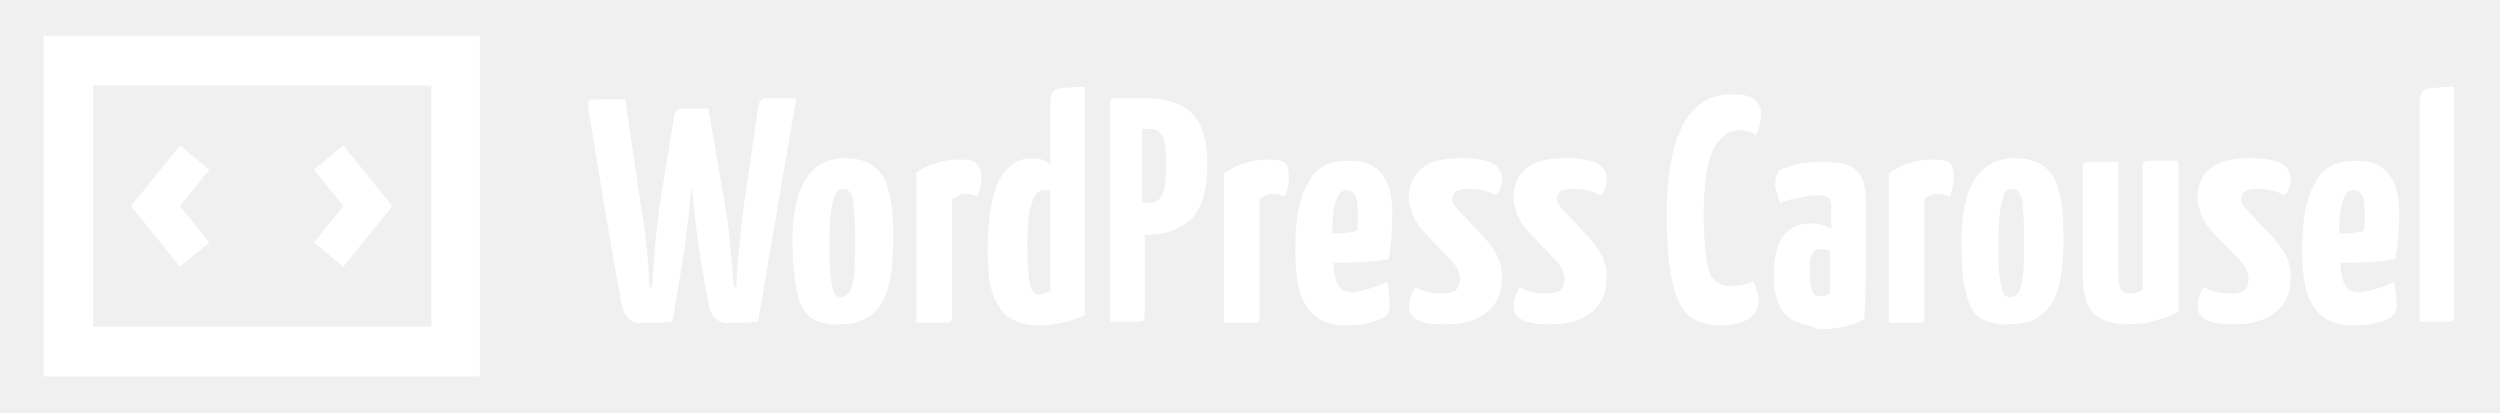
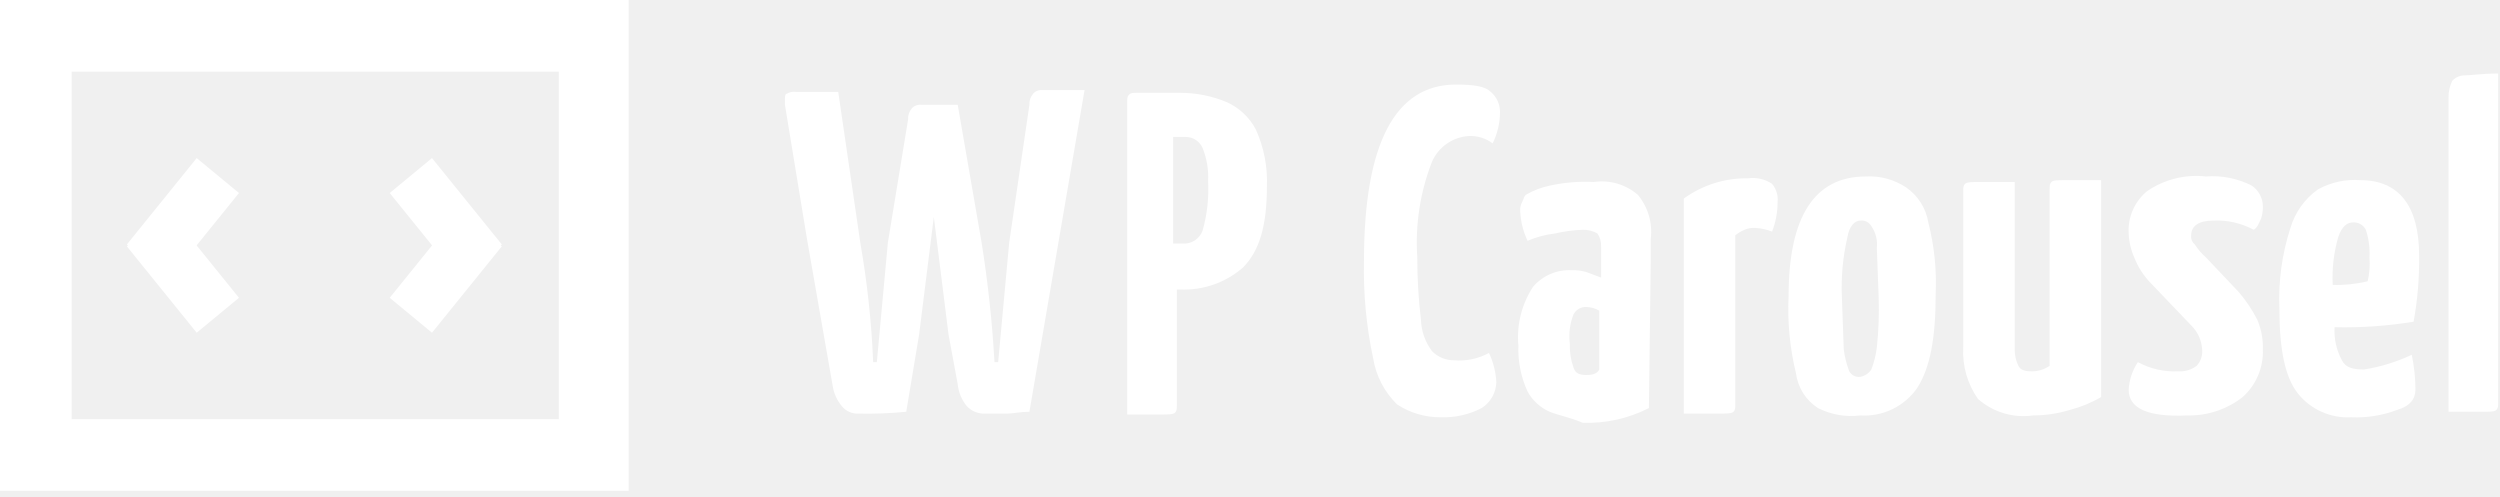
- <svg xmlns="http://www.w3.org/2000/svg" version="1.1" id="Layer_1" x="0px" y="0px" viewBox="0 0 195.9 32.3" style="enable-background:new 0 0 195.9 32.3;" xml:space="preserve">
-   <style type="text/css">
- 	.st0{fill:#FFFFFF;}
- </style>
-   <g>
-     <polygon class="st0" points="28.4,18 24.6,13.3 26.9,11.4 30.7,16.1  " />
-     <polygon class="st0" points="26.9,20.9 24.6,19 28.4,14.3 30.7,16.2  " />
-   </g>
-   <g>
-     <polygon class="st0" points="12.6,18 10.3,16.1 14.1,11.4 16.4,13.3  " />
-     <polygon class="st0" points="14.1,20.9 10.3,16.2 12.6,14.3 16.4,19  " />
-   </g>
-   <g>
-     <path class="st0" d="M37.6,29.5H3.4V2.8h34.2V29.5z M7.3,25.6h26.5V6.7H7.3V25.6z" />
-   </g>
-   <g>
-     <path class="st0" d="M62.4,7.7l-3,17.5c-0.5,0-0.9,0.1-1.2,0.1s-0.8,0-1.2,0c-0.4,0-0.7-0.1-1-0.4s-0.4-0.7-0.5-1.2L55,21   c-0.2-1.2-0.5-3.4-0.8-6.4c-0.3,3.1-0.6,5.2-0.8,6.4l-0.7,4.2c-0.8,0.1-1.7,0.1-2.6,0.1c-0.4,0-0.6-0.1-0.9-0.4s-0.4-0.7-0.5-1.1   c-0.3-1.7-0.8-4.4-1.4-8c-0.6-3.7-1-6.1-1.2-7.3c0-0.1,0-0.2,0-0.3c0-0.1,0-0.3,0.1-0.3c0.1-0.1,0.3-0.1,0.5-0.1H49l1.2,8.2   c0.4,2.2,0.6,4.4,0.7,6.5h0.2c0.1-2,0.3-4.2,0.6-6.5l1.1-6.7c0-0.3,0.1-0.5,0.2-0.6s0.2-0.2,0.5-0.2h2l1.3,7.5   c0.3,1.6,0.5,3.8,0.7,6.5h0.2c0.1-2.1,0.3-4.3,0.6-6.5l1.1-7.5c0-0.3,0.1-0.5,0.2-0.6s0.2-0.2,0.5-0.2H62.4z" />
-     <path class="st0" d="M63.7,25c-0.5-0.3-1-1-1.2-1.9s-0.4-2.3-0.4-4.2c0-4.3,1.4-6.5,4.1-6.5c0.9,0,1.7,0.2,2.2,0.6   c0.6,0.4,1,1,1.2,1.9c0.3,0.9,0.4,2.2,0.4,3.9c0,2.4-0.3,4-1,5.1c-0.7,1-1.7,1.5-3.1,1.5C65,25.5,64.3,25.3,63.7,25z M66.6,22.9   c0.1-0.2,0.2-0.6,0.3-1.2s0.1-1.5,0.1-2.7c0-1.2,0-2.1-0.1-2.7c0-0.6-0.1-1-0.3-1.2c-0.1-0.2-0.3-0.3-0.6-0.3   c-0.3,0-0.6,0.3-0.7,0.9c-0.2,0.6-0.3,1.7-0.3,3.3c0,1.3,0,2.2,0.1,2.8c0.1,0.6,0.2,1,0.3,1.2c0.1,0.2,0.3,0.3,0.5,0.3   C66.3,23.2,66.4,23.1,66.6,22.9z" />
-     <path class="st0" d="M71.7,13.6c1.1-0.8,2.3-1.1,3.5-1.1c0.7,0,1.1,0.1,1.3,0.3c0.2,0.2,0.4,0.5,0.4,1c0,0.5-0.1,1.1-0.3,1.6   c-0.3-0.1-0.6-0.2-0.9-0.2c-0.2,0-0.4,0-0.5,0.1c-0.2,0.1-0.4,0.2-0.6,0.3l0,9.2c0,0.2,0,0.3-0.1,0.4s-0.4,0.1-0.8,0.1   s-1.1,0-1.9,0V13.6z" />
-     <path class="st0" d="M79.3,25c-0.6-0.3-1-0.8-1.4-1.7c-0.4-0.9-0.5-2.1-0.5-3.8c0-2.4,0.3-4.2,0.9-5.4c0.6-1.1,1.5-1.7,2.5-1.7   c0.6,0,1.1,0.1,1.5,0.5V8.1c0-0.4,0.1-0.7,0.2-0.9c0.1-0.2,0.4-0.3,0.7-0.3c0.3,0,1-0.1,1.8-0.1v17.9c-1.1,0.5-2.4,0.8-3.7,0.8   C80.5,25.5,79.8,25.3,79.3,25z M82.3,22.8V15c-0.1-0.1-0.3-0.1-0.5-0.1c-0.2,0-0.4,0.1-0.6,0.3c-0.2,0.2-0.3,0.6-0.5,1.2   c-0.1,0.6-0.2,1.6-0.2,2.9c0,1.5,0.1,2.5,0.2,3s0.4,0.8,0.7,0.8C81.8,23,82,22.9,82.3,22.8z" />
-     <path class="st0" d="M92.4,8.2C93.1,8.5,93.6,9,94,9.7c0.4,0.8,0.6,1.8,0.6,3.1c0,2.1-0.4,3.5-1.3,4.4c-0.9,0.8-2,1.2-3.4,1.2h-0.2   v6.3c0,0.2,0,0.3-0.1,0.4s-0.4,0.1-0.8,0.1s-1.1,0-1.8,0v-17c0-0.2,0-0.3,0.1-0.4c0.1-0.1,0.2-0.1,0.4-0.1h2.4   C90.8,7.7,91.7,7.9,92.4,8.2z M91.1,15.2c0.2-0.5,0.3-1.4,0.3-2.7c0-0.8-0.1-1.4-0.3-1.8c-0.2-0.4-0.5-0.6-0.9-0.6h-0.7v5.8h0.5   C90.5,15.9,90.9,15.7,91.1,15.2z" />
-     <path class="st0" d="M95.9,13.6c1.1-0.8,2.3-1.1,3.5-1.1c0.7,0,1.1,0.1,1.3,0.3c0.2,0.2,0.3,0.5,0.3,1c0,0.5-0.1,1.1-0.3,1.6   c-0.3-0.1-0.6-0.2-0.9-0.2c-0.2,0-0.4,0-0.6,0.1c-0.2,0.1-0.4,0.2-0.5,0.3l0,9.2c0,0.2,0,0.3-0.1,0.4c-0.1,0.1-0.4,0.1-0.8,0.1   c-0.5,0-1.1,0-1.9,0V13.6z" />
-     <path class="st0" d="M108.7,22.1c0.1,0.5,0.2,1.1,0.2,1.9c0,0.5-0.3,0.9-1,1.1c-0.7,0.3-1.5,0.4-2.5,0.4c-1.2,0-2.2-0.4-2.9-1.3   c-0.7-0.9-1-2.4-1-4.6c0-1.9,0.2-3.4,0.6-4.4c0.4-1,0.9-1.8,1.5-2.1c0.6-0.4,1.4-0.5,2.3-0.5c2.1,0,3.2,1.4,3.2,4.1   c0,1.4-0.1,2.6-0.3,3.6c-1,0.2-2.4,0.3-4.3,0.3c0,0.9,0.2,1.5,0.4,1.8c0.2,0.4,0.6,0.5,1.2,0.5C106.9,22.8,107.7,22.5,108.7,22.1z    M104.7,15.7c-0.2,0.5-0.3,1.4-0.3,2.6c0.9,0,1.6-0.1,1.9-0.2c0.1-0.2,0.1-0.7,0.1-1.3c0-0.8-0.1-1.3-0.2-1.5   c-0.1-0.2-0.3-0.4-0.7-0.4C105.2,14.9,104.9,15.1,104.7,15.7z" />
-     <path class="st0" d="M110.4,24c0-0.5,0.2-1,0.5-1.5c0.7,0.4,1.4,0.5,2.2,0.5c0.4,0,0.8-0.1,1-0.3s0.3-0.5,0.3-0.8   c0-0.5-0.2-1-0.6-1.4l-2.2-2.3c-0.4-0.4-0.7-0.9-0.9-1.4c-0.2-0.5-0.3-0.9-0.3-1.3c0-1,0.3-1.7,1-2.3c0.7-0.6,1.7-0.8,3.2-0.8   c1.2,0,2.1,0.2,2.5,0.5c0.4,0.3,0.6,0.7,0.6,1.1c0,0.2,0,0.4-0.1,0.7c-0.1,0.2-0.2,0.5-0.4,0.6c-0.7-0.4-1.4-0.5-2.2-0.5   s-1.2,0.3-1.2,0.8c0,0.2,0,0.3,0.2,0.5c0.1,0.2,0.3,0.4,0.6,0.7l1.8,1.9c0.5,0.6,0.8,1.1,1,1.5c0.2,0.4,0.3,1,0.3,1.6   c0,1.1-0.4,2-1.1,2.6s-1.8,1-3,1C111.3,25.5,110.4,25,110.4,24z" />
-     <path class="st0" d="M118.6,24c0-0.5,0.2-1,0.5-1.5c0.7,0.4,1.4,0.5,2.2,0.5c0.4,0,0.8-0.1,1-0.3s0.3-0.5,0.3-0.8   c0-0.5-0.2-1-0.6-1.4l-2.2-2.3c-0.4-0.4-0.7-0.9-0.9-1.4c-0.2-0.5-0.3-0.9-0.3-1.3c0-1,0.3-1.7,1-2.3c0.7-0.6,1.7-0.8,3.2-0.8   c1.2,0,2.1,0.2,2.5,0.5c0.4,0.3,0.6,0.7,0.6,1.1c0,0.2,0,0.4-0.1,0.7c-0.1,0.2-0.2,0.5-0.4,0.6c-0.7-0.4-1.4-0.5-2.2-0.5   s-1.2,0.3-1.2,0.8c0,0.2,0,0.3,0.2,0.5c0.1,0.2,0.3,0.4,0.6,0.7l1.8,1.9c0.5,0.6,0.8,1.1,1,1.5c0.2,0.4,0.3,1,0.3,1.6   c0,1.1-0.4,2-1.1,2.6s-1.8,1-3,1C119.6,25.5,118.6,25,118.6,24z" />
-     <path class="st0" d="M132.4,24.8c-0.6-0.5-1-1.3-1.3-2.5c-0.3-1.2-0.5-3-0.5-5.3c0-6.4,1.7-9.6,5-9.6c1,0,1.6,0.1,1.9,0.4   s0.5,0.6,0.5,1.1c0,0.5-0.1,1.1-0.4,1.7c-0.4-0.3-0.8-0.4-1.3-0.4c-0.8,0-1.5,0.5-2,1.4s-0.8,2.7-0.8,5.2c0,1.4,0.1,2.6,0.2,3.4   c0.1,0.8,0.3,1.4,0.6,1.7s0.7,0.5,1.2,0.5c0.8,0,1.5-0.1,1.9-0.4c0.2,0.5,0.4,1,0.4,1.6c0,0.6-0.3,1-0.8,1.4   c-0.5,0.3-1.3,0.5-2.2,0.5C133.8,25.5,133,25.2,132.4,24.8z" />
-     <path class="st0" d="M140.7,25.2c-0.5-0.2-0.9-0.6-1.2-1.1c-0.3-0.6-0.5-1.4-0.5-2.5c0-1.6,0.3-2.6,0.8-3.2   c0.5-0.6,1.2-0.9,2.1-0.9c0.2,0,0.5,0,0.8,0.1c0.3,0.1,0.6,0.2,0.8,0.3v-1.7c0-0.3-0.1-0.6-0.2-0.7c-0.2-0.1-0.4-0.2-0.8-0.2   c-0.5,0-1,0.1-1.5,0.2c-0.6,0.1-1.1,0.2-1.5,0.4c-0.2-0.5-0.4-1-0.4-1.6c0-0.2,0-0.3,0.1-0.5c0.1-0.2,0.1-0.3,0.2-0.4   c0.2-0.2,0.7-0.3,1.3-0.5c0.7-0.2,1.5-0.2,2.4-0.2c1.2,0,2,0.2,2.4,0.7c0.5,0.5,0.7,1.2,0.7,2.4v1.2c0,4.1,0,6.7-0.1,8   c-0.9,0.5-2.1,0.8-3.6,0.8C141.8,25.5,141.2,25.4,140.7,25.2z M143.4,22.9c0-0.4,0-1.5,0-3.2c-0.2-0.1-0.4-0.2-0.7-0.2   c-0.3,0-0.5,0.1-0.7,0.4c-0.2,0.3-0.2,0.8-0.2,1.6c0,0.6,0.1,1.1,0.2,1.3c0.1,0.3,0.3,0.4,0.7,0.4S143.3,23.1,143.4,22.9z" />
-     <path class="st0" d="M148,13.6c1.1-0.8,2.3-1.1,3.5-1.1c0.7,0,1.1,0.1,1.3,0.3c0.2,0.2,0.3,0.5,0.3,1c0,0.5-0.1,1.1-0.3,1.6   c-0.3-0.1-0.6-0.2-0.9-0.2c-0.2,0-0.4,0-0.6,0.1c-0.2,0.1-0.4,0.2-0.5,0.3l0,9.2c0,0.2,0,0.3-0.1,0.4c-0.1,0.1-0.4,0.1-0.8,0.1   c-0.5,0-1.1,0-1.9,0V13.6z" />
-     <path class="st0" d="M155.3,25c-0.6-0.3-1-1-1.2-1.9c-0.3-0.9-0.4-2.3-0.4-4.2c0-4.3,1.4-6.5,4.2-6.5c0.9,0,1.7,0.2,2.2,0.6   c0.6,0.4,1,1,1.2,1.9c0.3,0.9,0.4,2.2,0.4,3.9c0,2.4-0.3,4-1,5.1c-0.7,1-1.7,1.5-3.1,1.5C156.6,25.5,155.9,25.3,155.3,25z    M158.2,22.9c0.1-0.2,0.2-0.6,0.3-1.2s0.1-1.5,0.1-2.7c0-1.2,0-2.1-0.1-2.7c0-0.6-0.1-1-0.3-1.2c-0.1-0.2-0.3-0.3-0.6-0.3   c-0.3,0-0.6,0.3-0.7,0.9c-0.2,0.6-0.3,1.7-0.3,3.3c0,1.3,0,2.2,0.1,2.8c0.1,0.6,0.2,1,0.3,1.2c0.1,0.2,0.3,0.3,0.6,0.3   C157.9,23.2,158.1,23.1,158.2,22.9z" />
-     <path class="st0" d="M164,24.5c-0.5-0.6-0.8-1.6-0.8-2.8v-8.5c0-0.2,0-0.3,0.1-0.4c0.1-0.1,0.4-0.1,0.8-0.1c0.5,0,1.1,0,1.9,0v9.1   c0,0.4,0.1,0.7,0.2,0.9c0.1,0.2,0.3,0.3,0.7,0.3c0.4,0,0.7-0.1,1-0.3v-9.6c0-0.2,0-0.3,0.1-0.4c0.1-0.1,0.3-0.1,0.8-0.1   c0.5,0,1.1,0,1.9,0v11.8c-0.5,0.3-1,0.5-1.7,0.7c-0.7,0.2-1.3,0.3-2,0.3C165.6,25.5,164.6,25.1,164,24.5z" />
-     <path class="st0" d="M172.2,24c0-0.5,0.2-1,0.5-1.5c0.7,0.4,1.4,0.5,2.2,0.5c0.4,0,0.8-0.1,1-0.3s0.3-0.5,0.3-0.8   c0-0.5-0.2-1-0.6-1.4l-2.2-2.3c-0.4-0.4-0.7-0.9-0.9-1.4c-0.2-0.5-0.3-0.9-0.3-1.3c0-1,0.3-1.7,1-2.3c0.7-0.6,1.7-0.8,3.2-0.8   c1.2,0,2.1,0.2,2.5,0.5c0.4,0.3,0.6,0.7,0.6,1.1c0,0.2,0,0.4-0.1,0.7c-0.1,0.2-0.2,0.5-0.4,0.6c-0.7-0.4-1.4-0.5-2.2-0.5   s-1.2,0.3-1.2,0.8c0,0.2,0,0.3,0.2,0.5c0.1,0.2,0.3,0.4,0.6,0.7l1.8,1.9c0.5,0.6,0.8,1.1,1,1.5c0.2,0.4,0.3,1,0.3,1.6   c0,1.1-0.4,2-1.1,2.6s-1.8,1-3,1C173.2,25.5,172.2,25,172.2,24z" />
-     <path class="st0" d="M187.6,22.1c0.1,0.5,0.2,1.1,0.2,1.9c0,0.5-0.3,0.9-1,1.1c-0.7,0.3-1.5,0.4-2.5,0.4c-1.2,0-2.2-0.4-2.9-1.3   c-0.7-0.9-1-2.4-1-4.6c0-1.9,0.2-3.4,0.6-4.4c0.4-1,0.9-1.8,1.5-2.1c0.6-0.4,1.4-0.5,2.3-0.5c2.1,0,3.2,1.4,3.2,4.1   c0,1.4-0.1,2.6-0.3,3.6c-1,0.2-2.4,0.3-4.3,0.3c0,0.9,0.2,1.5,0.4,1.8c0.2,0.4,0.6,0.5,1.2,0.5C185.8,22.8,186.7,22.5,187.6,22.1z    M183.6,15.7c-0.2,0.5-0.3,1.4-0.3,2.6c0.9,0,1.6-0.1,1.9-0.2c0.1-0.2,0.1-0.7,0.1-1.3c0-0.8-0.1-1.3-0.2-1.5   c-0.1-0.2-0.3-0.4-0.7-0.4C184.1,14.9,183.8,15.1,183.6,15.7z" />
-     <path class="st0" d="M189.6,8.1c0-0.4,0.1-0.7,0.2-0.9c0.2-0.2,0.4-0.3,0.7-0.3c0.3,0,0.9-0.1,1.8-0.1v17.9c0,0.2,0,0.3-0.1,0.4   c-0.1,0.1-0.3,0.1-0.8,0.1s-1.1,0-1.8,0V8.1z" />
-   </g>
+ <svg xmlns="http://www.w3.org/2000/svg" width="136" height="27" viewBox="0 0 136 27" fill="none">
+   <path d="M25 15.2L21.2 10.5L23.5 8.6L27.3 13.3L25 15.2Z" fill="white" />
+   <path d="M23.5 18.1L21.2 16.2L25 11.5L27.3 13.4L23.5 18.1ZM9.2 15.2L6.9 13.3L10.7 8.6L13 10.5L9.2 15.2Z" fill="white" />
+   <path d="M10.7 18.1L6.9 13.4L9.2 11.5L13 16.2L10.7 18.1ZM34.2 26.7H0V0H34.2V26.7ZM3.9 22.8H30.4V3.9H3.9V22.8ZM59 4.9L56 22.4C55.5 22.4 55.1 22.5 54.8 22.5H53.6C53.414 22.51 53.229 22.479 53.056 22.41C52.883 22.341 52.728 22.235 52.6 22.1C52.316 21.759 52.142 21.341 52.1 20.9L51.6 18.2L50.8 11.8L50 18.2L49.3 22.4C48.436 22.485 47.568 22.519 46.7 22.5C46.529 22.509 46.359 22.477 46.202 22.407C46.046 22.338 45.908 22.233 45.8 22.1C45.535 21.787 45.362 21.406 45.3 21L43.9 13L42.7 5.7V5.4C42.7 5.3 42.7 5.1 42.8 5.1C42.95 5.009 43.127 4.974 43.3 5H45.6L46.8 13.2C47.176 15.349 47.41 17.52 47.5 19.7H47.7L48.3 13.2L49.4 6.5C49.387 6.282 49.459 6.067 49.6 5.9C49.661 5.829 49.739 5.774 49.826 5.74C49.913 5.705 50.007 5.691 50.1 5.7H52.1L53.4 13.2C53.743 15.354 53.977 17.523 54.1 19.7H54.3L54.9 13.2L56 5.7C55.987 5.482 56.059 5.267 56.2 5.1C56.261 5.029 56.339 4.974 56.426 4.94C56.513 4.905 56.607 4.891 56.7 4.9H59ZM66.72 5.55C67.408 5.854 67.972 6.383 68.32 7.05C68.759 8.022 68.965 9.084 68.92 10.15C68.92 12.25 68.52 13.65 67.62 14.55C66.682 15.37 65.465 15.8 64.22 15.75H64.02V22.05C64.02 22.25 64.02 22.35 63.92 22.45C63.82 22.55 63.52 22.55 63.12 22.55H61.32V5.55C61.32 5.35 61.32 5.25 61.42 5.15C61.52 5.05 61.62 5.05 61.82 5.05H64.22C65.078 5.051 65.927 5.221 66.72 5.55ZM65.42 12.55C65.669 11.673 65.77 10.76 65.72 9.85C65.754 9.235 65.651 8.621 65.42 8.05C65.343 7.874 65.218 7.724 65.058 7.618C64.899 7.511 64.712 7.453 64.52 7.45H63.82V13.25H64.32C64.555 13.269 64.789 13.211 64.987 13.085C65.186 12.958 65.338 12.771 65.42 12.55Z" fill="white" />
+   <path d="M76 22C75.312 21.326 74.856 20.45 74.7 19.5C74.329 17.759 74.161 15.98 74.2 14.2C74.2 7.8 75.9 4.6 79.2 4.6C80.2 4.6 80.8 4.7 81.1 5C81.258 5.136 81.385 5.305 81.472 5.495C81.558 5.685 81.602 5.891 81.6 6.1C81.598 6.69 81.461 7.271 81.2 7.8C80.827 7.519 80.367 7.377 79.9 7.4C79.47 7.427 79.056 7.572 78.703 7.819C78.35 8.066 78.072 8.405 77.9 8.8C77.255 10.454 76.982 12.229 77.1 14C77.098 15.136 77.165 16.272 77.3 17.4C77.321 18.015 77.53 18.608 77.9 19.1C78.056 19.26 78.243 19.387 78.449 19.473C78.655 19.558 78.876 19.602 79.1 19.6C79.759 19.657 80.42 19.517 81 19.2C81.238 19.702 81.374 20.245 81.4 20.8C81.391 21.081 81.314 21.356 81.174 21.6C81.035 21.844 80.838 22.05 80.6 22.2C79.921 22.552 79.164 22.724 78.4 22.7C77.548 22.711 76.712 22.468 76 22ZM84.3 22.4C83.79 22.175 83.368 21.788 83.1 21.3C82.74 20.517 82.569 19.661 82.6 18.8C82.497 17.674 82.779 16.546 83.4 15.6C83.657 15.299 83.981 15.061 84.345 14.905C84.709 14.749 85.104 14.679 85.5 14.7C85.77 14.69 86.04 14.723 86.3 14.8L87.1 15.1V13.4C87.109 13.151 87.039 12.906 86.9 12.7C86.656 12.562 86.38 12.493 86.1 12.5C85.594 12.518 85.092 12.585 84.6 12.7C84.083 12.761 83.578 12.895 83.1 13.1C82.862 12.598 82.726 12.055 82.7 11.5C82.684 11.327 82.719 11.154 82.8 11C82.9 10.8 82.9 10.7 83 10.6C83.403 10.365 83.843 10.196 84.3 10.1C85.087 9.926 85.894 9.859 86.7 9.9C87.127 9.837 87.562 9.867 87.976 9.988C88.39 10.109 88.774 10.318 89.1 10.6C89.375 10.931 89.579 11.315 89.699 11.727C89.819 12.14 89.854 12.573 89.8 13V14.2L89.7 22.2C88.587 22.767 87.348 23.042 86.1 23C85.4 22.7 84.8 22.6 84.3 22.4ZM87 20.1V16.9C86.787 16.775 86.546 16.706 86.3 16.7C86.157 16.693 86.016 16.727 85.891 16.798C85.767 16.869 85.666 16.974 85.6 17.1C85.399 17.608 85.33 18.158 85.4 18.7C85.383 19.142 85.451 19.584 85.6 20C85.7 20.3 85.9 20.4 86.3 20.4C86.7 20.4 86.9 20.3 87 20.1ZM91.6 10.8C92.617 10.064 93.845 9.678 95.1 9.7C95.555 9.638 96.018 9.745 96.4 10C96.515 10.138 96.6 10.298 96.652 10.469C96.704 10.641 96.72 10.822 96.7 11C96.701 11.547 96.599 12.09 96.4 12.6C96.112 12.486 95.809 12.419 95.5 12.4C95.295 12.384 95.089 12.419 94.9 12.5C94.721 12.577 94.552 12.678 94.4 12.8V22C94.4 22.2 94.4 22.3 94.3 22.4C94.2 22.5 93.9 22.5 93.5 22.5H91.6V10.8ZM98.9 22.2C98.573 21.99 98.297 21.711 98.089 21.383C97.882 21.055 97.749 20.685 97.7 20.3C97.365 18.927 97.231 17.512 97.3 16.1C97.3 11.8 98.7 9.6 101.5 9.6C102.279 9.556 103.051 9.766 103.7 10.2C104.017 10.42 104.287 10.702 104.493 11.028C104.699 11.355 104.837 11.719 104.9 12.1C105.226 13.373 105.36 14.688 105.3 16C105.3 18.4 105 20 104.3 21.1C103.956 21.596 103.49 21.995 102.947 22.258C102.404 22.521 101.802 22.639 101.2 22.6C100.41 22.698 99.61 22.559 98.9 22.2ZM101.8 20.1C101.949 19.714 102.05 19.311 102.1 18.9C102.196 18.003 102.229 17.101 102.2 16.2L102.1 13.5C102.15 13.077 102.043 12.65 101.8 12.3C101.741 12.196 101.653 12.112 101.546 12.058C101.439 12.005 101.318 11.985 101.2 12C100.9 12 100.6 12.3 100.5 12.9C100.249 13.981 100.148 15.091 100.2 16.2L100.3 19C100.35 19.411 100.451 19.814 100.6 20.2C100.659 20.304 100.747 20.388 100.854 20.442C100.961 20.495 101.081 20.515 101.2 20.5C101.322 20.477 101.438 20.43 101.541 20.361C101.644 20.293 101.732 20.204 101.8 20.1ZM107.6 21.7C107.027 20.883 106.745 19.897 106.8 18.9V10.4C106.8 10.2 106.8 10.1 106.9 10C107 9.9 107.3 9.9 107.7 9.9H109.6V19C109.596 19.312 109.664 19.62 109.8 19.9C109.9 20.1 110.1 20.2 110.5 20.2C110.857 20.209 111.207 20.104 111.5 19.9V10.3C111.5 10.1 111.5 10 111.6 9.9C111.7 9.8 111.9 9.8 112.4 9.8H114.3V21.6C113.768 21.911 113.196 22.146 112.6 22.3C111.951 22.497 111.278 22.598 110.6 22.6C110.064 22.676 109.519 22.635 109.001 22.479C108.483 22.324 108.005 22.058 107.6 21.7Z" fill="white" />
+   <path d="M115.8 21.2C115.83 20.664 116.002 20.146 116.3 19.7C116.974 20.065 117.735 20.238 118.5 20.2C118.859 20.224 119.214 20.117 119.5 19.9C119.7 19.682 119.808 19.395 119.8 19.1C119.793 18.573 119.577 18.069 119.2 17.7L117 15.4C116.61 14.998 116.304 14.522 116.1 14C115.917 13.59 115.815 13.149 115.8 12.7C115.773 12.265 115.85 11.83 116.024 11.43C116.198 11.03 116.464 10.677 116.8 10.4C117.736 9.758 118.872 9.474 120 9.6C120.864 9.532 121.729 9.705 122.5 10.1C122.68 10.223 122.828 10.387 122.932 10.578C123.036 10.769 123.094 10.982 123.1 11.2C123.109 11.437 123.075 11.675 123 11.9C122.9 12.1 122.8 12.4 122.6 12.5C121.926 12.135 121.165 11.962 120.4 12C119.6 12 119.2 12.3 119.2 12.8C119.188 12.893 119.2 12.989 119.235 13.076C119.27 13.164 119.327 13.241 119.4 13.3C119.565 13.561 119.767 13.797 120 14L121.8 15.9C122.191 16.359 122.527 16.863 122.8 17.4C123.014 17.905 123.117 18.451 123.1 19C123.12 19.488 123.031 19.974 122.841 20.423C122.651 20.873 122.364 21.274 122 21.6C121.146 22.27 120.086 22.623 119 22.6C116.8 22.7 115.8 22.2 115.8 21.2Z" fill="white" />
+   <path d="M131.2 19.3C131.332 19.925 131.399 20.561 131.4 21.2C131.4 21.7 131.1 22.1 130.4 22.3C129.602 22.602 128.751 22.739 127.9 22.7C127.348 22.73 126.796 22.628 126.292 22.401C125.788 22.175 125.344 21.832 125 21.4C124.3 20.5 124 19 124 16.8C123.936 15.309 124.139 13.819 124.6 12.4C124.85 11.552 125.378 10.812 126.1 10.3C126.802 9.914 127.601 9.74 128.4 9.8C130.5 9.8 131.6 11.2 131.6 13.9C131.616 15.107 131.516 16.313 131.3 17.5C129.879 17.734 128.439 17.834 127 17.8C126.964 18.425 127.102 19.049 127.4 19.6C127.6 20 128 20.1 128.6 20.1C129.5 19.958 130.375 19.689 131.2 19.3ZM127.2 12.9C126.956 13.744 126.855 14.623 126.9 15.5C127.539 15.519 128.178 15.452 128.8 15.3C128.901 14.875 128.935 14.436 128.9 14C128.929 13.492 128.861 12.983 128.7 12.5C128.636 12.371 128.536 12.264 128.411 12.193C128.286 12.122 128.143 12.089 128 12.1C127.7 12.1 127.4 12.3 127.2 12.9ZM133.2 5.3C133.195 4.989 133.264 4.68 133.4 4.4C133.488 4.302 133.596 4.225 133.717 4.173C133.838 4.121 133.968 4.096 134.1 4.1C134.4 4.1 135 4 135.9 4V21.9C135.9 22.1 135.9 22.2 135.8 22.3C135.7 22.4 135.5 22.4 135 22.4H133.2V5.3Z" fill="white" />
</svg>
